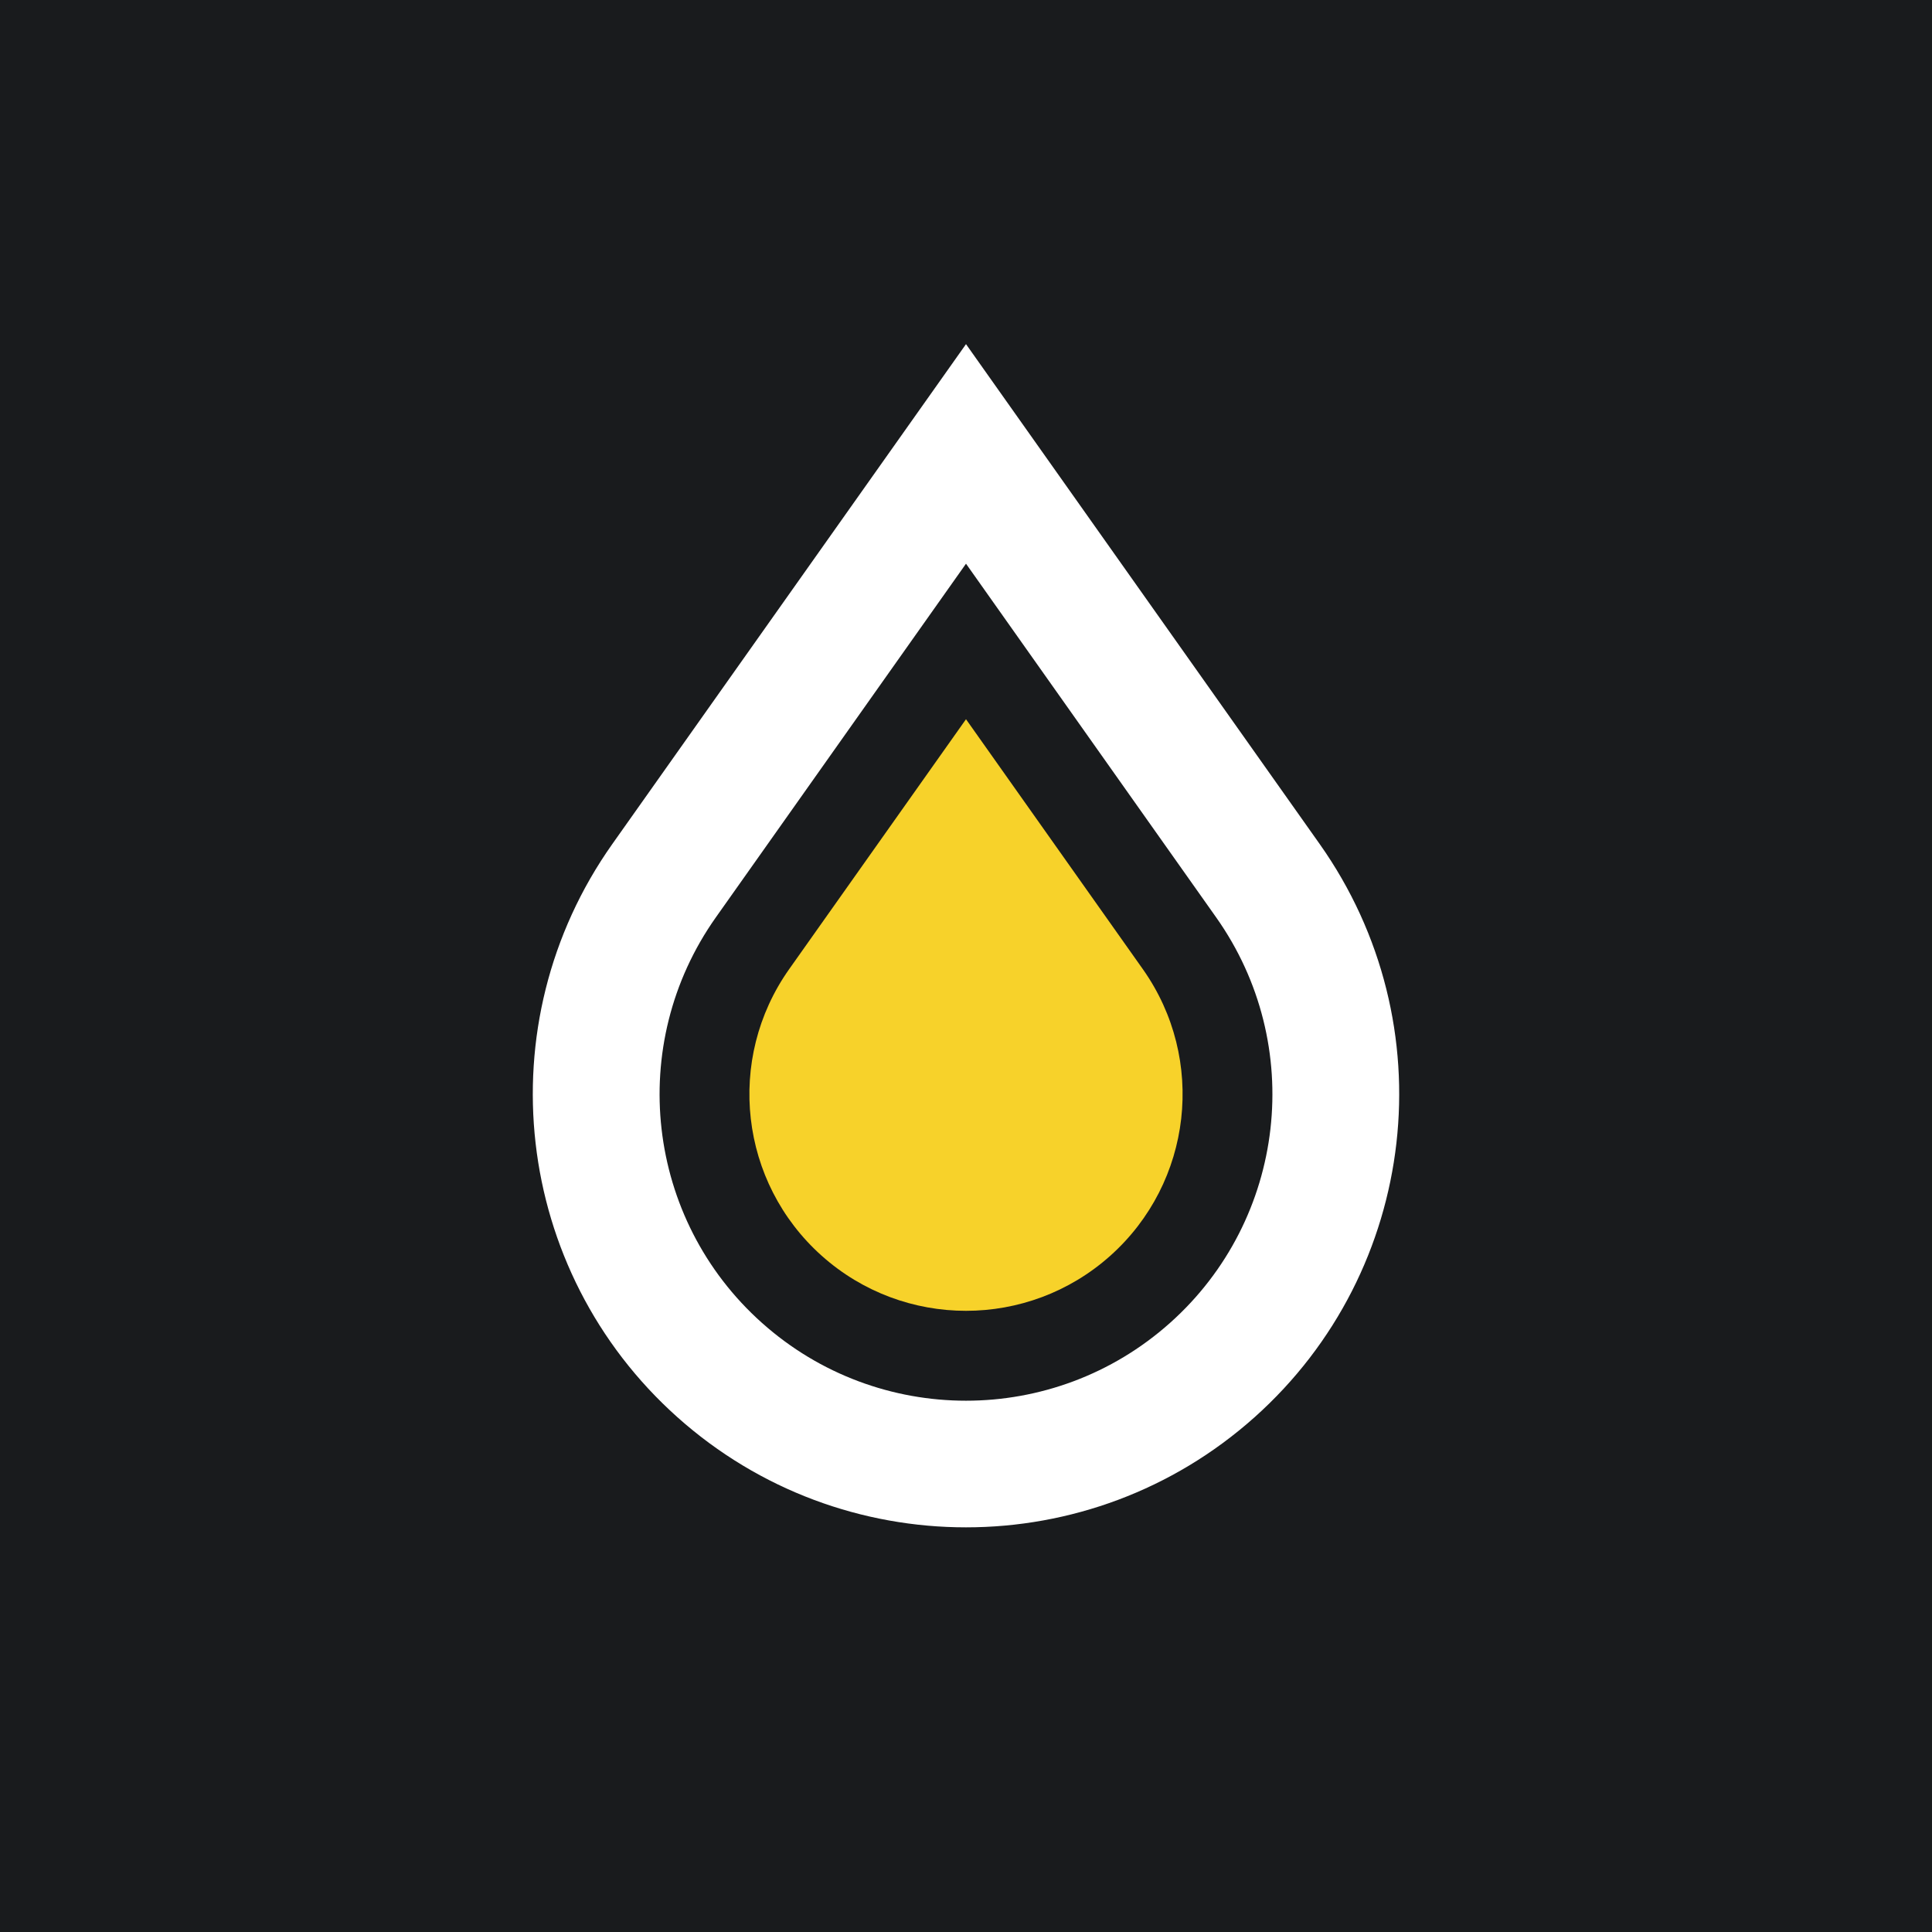
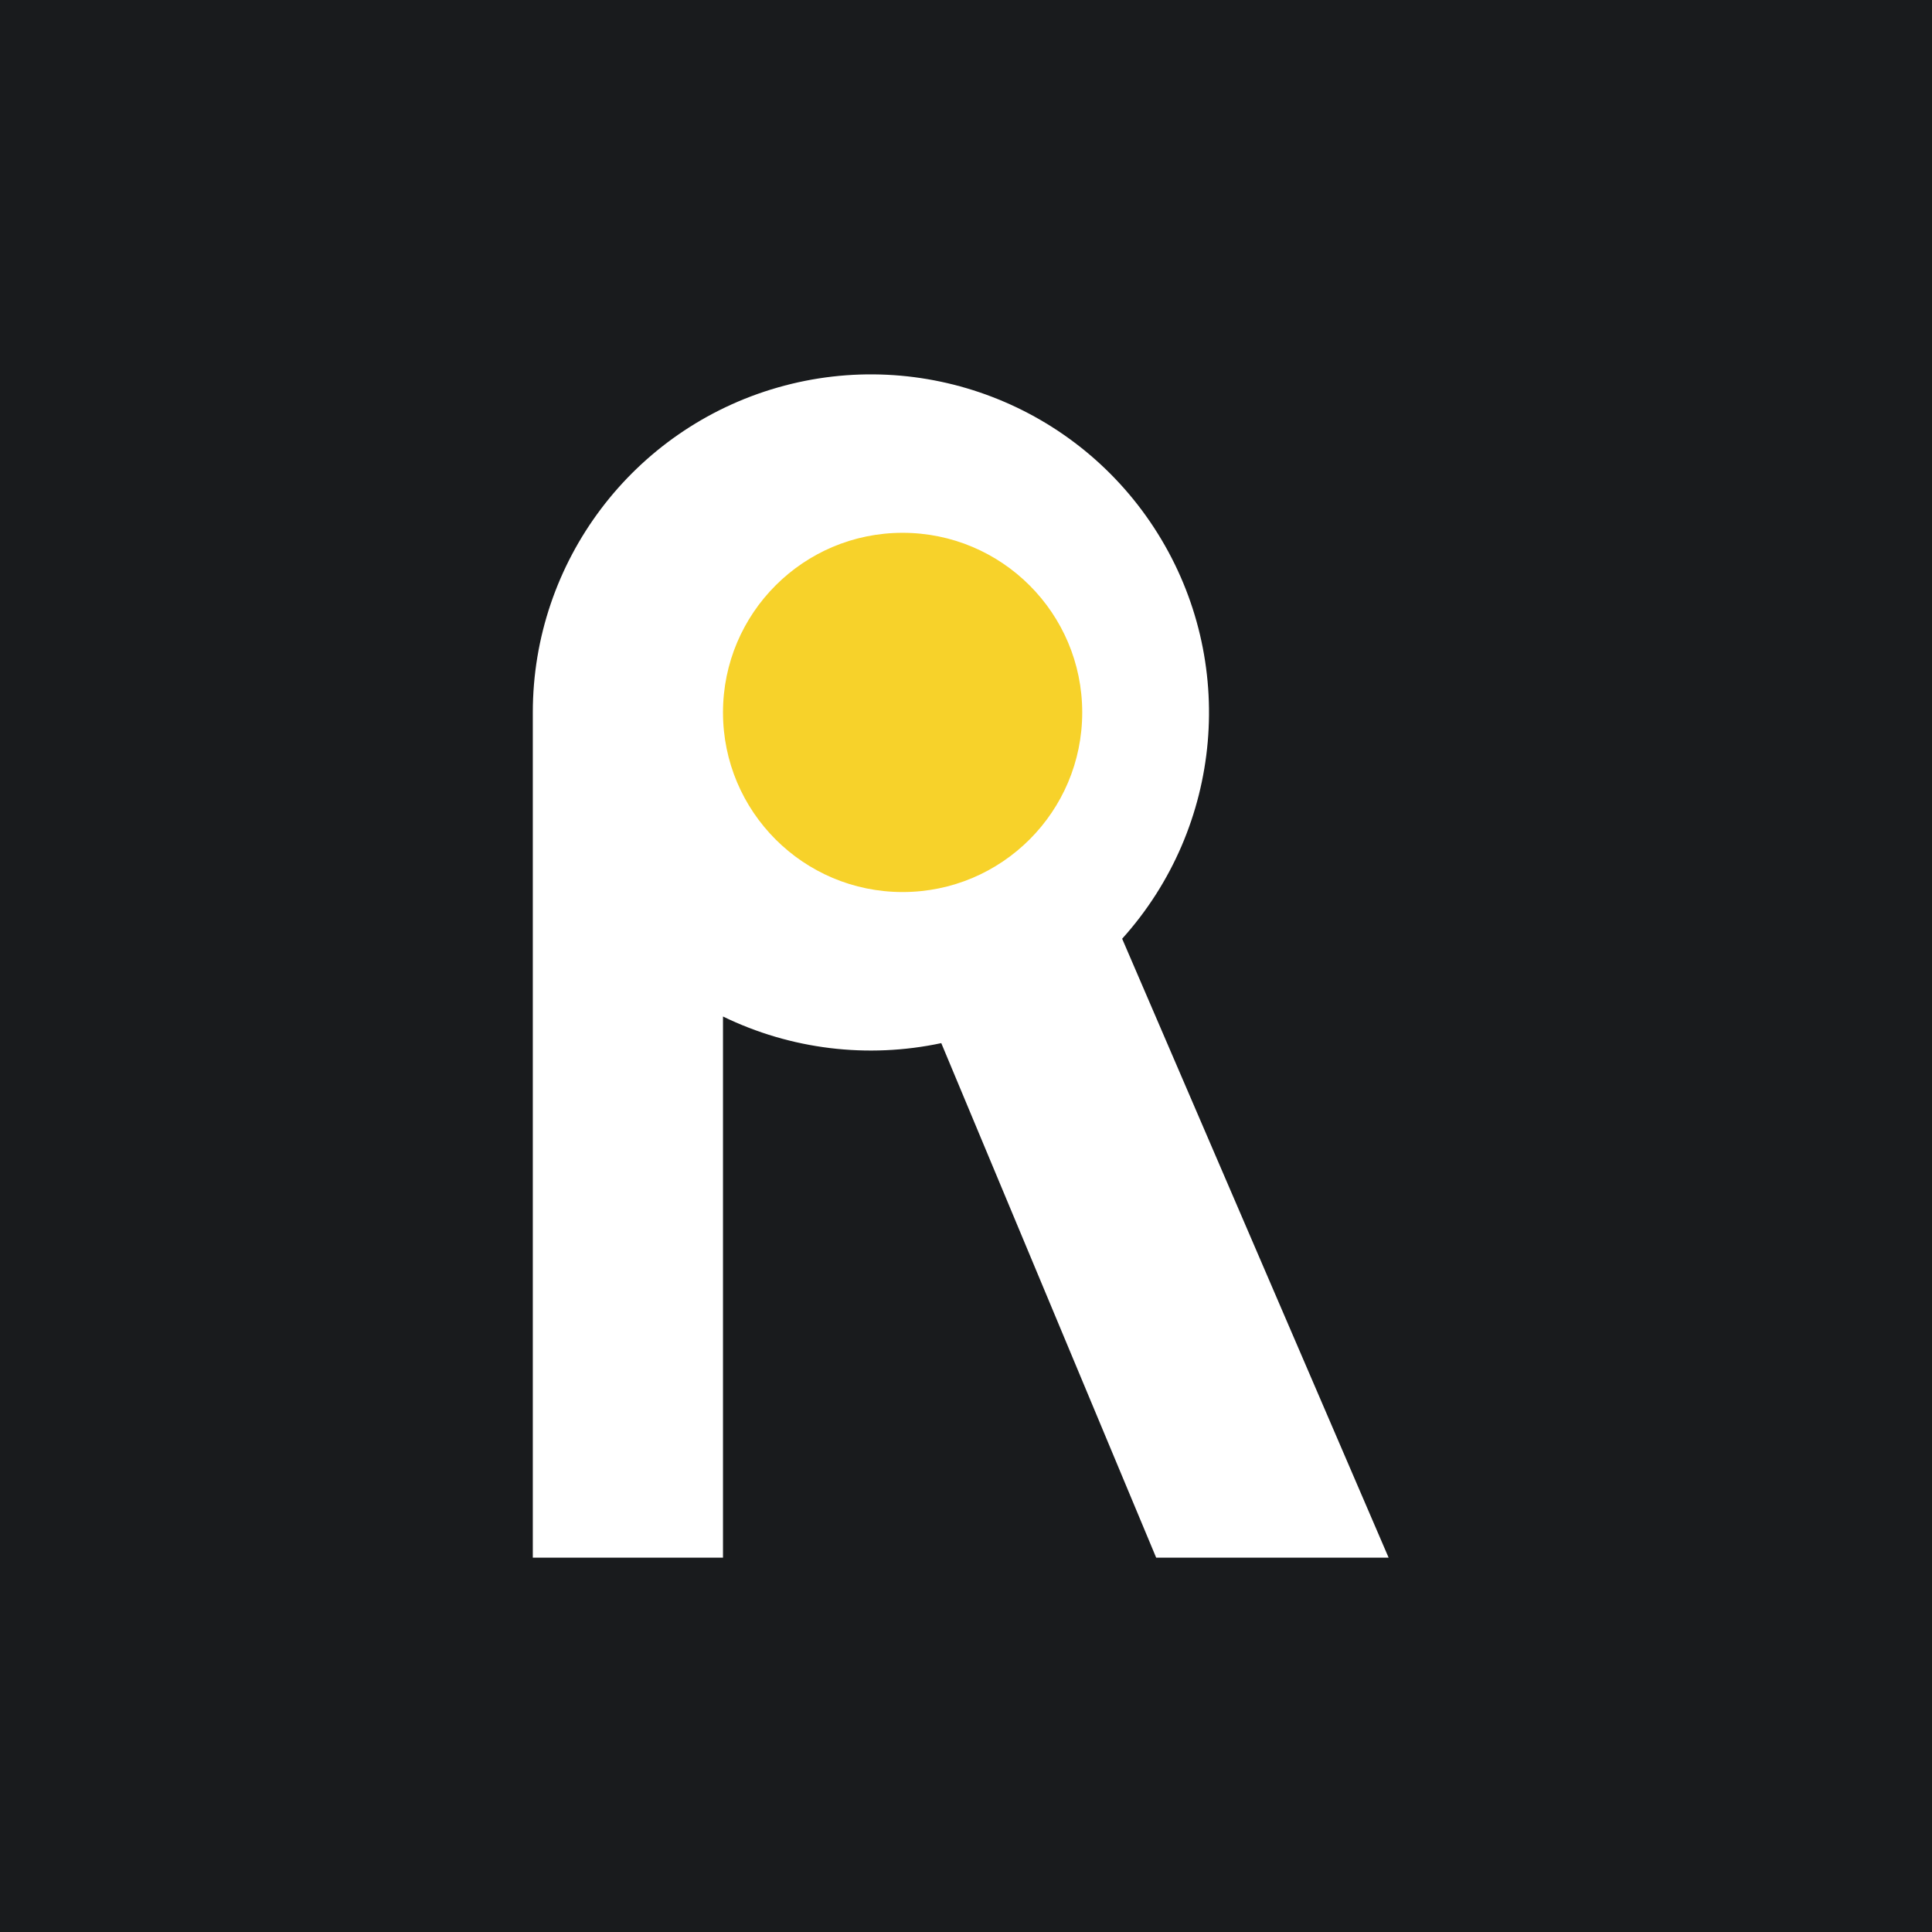
<svg xmlns="http://www.w3.org/2000/svg" viewBox="0 0 64 64" role="img">
  <rect width="64" height="64" fill="#191b1d" />
-   <g transform="translate(9.6 8.6) scale(0.7)">
-     <path fill="#ffffff" fill-rule="evenodd" d="M32 4L48.74 27.66A20.5 20.5 0 1 1 15.26 27.66ZM32 14.39L43.84 31.13A14.5 14.5 0 1 1 20.16 31.13Z" />
-     <path fill="#f7d22a" d="M32 21.75L40.37 33.58A10.25 10.25 0 1 1 23.63 33.58Z" />
+   <g transform="translate(9.6 9.6) scale(0.7)">
+     <path fill="#f7d22a" d="M19.5 20A9.5 9.5 0 1 1 38.5 20A9.5 9.5 0 1 1 19.5 20Z" />
+     <path fill="#ffffff" d="M11.5 60V20A16 16 0 1 1 39.39 30.71L52 60H41L30.83 35.65A16 16 0 0 1 20.5 34.39V60ZM20.5 20A8.5 8.5 0 1 0 37.5 20A8.5 8.5 0 1 0 20.5 20Z" />
  </g>
</svg>
